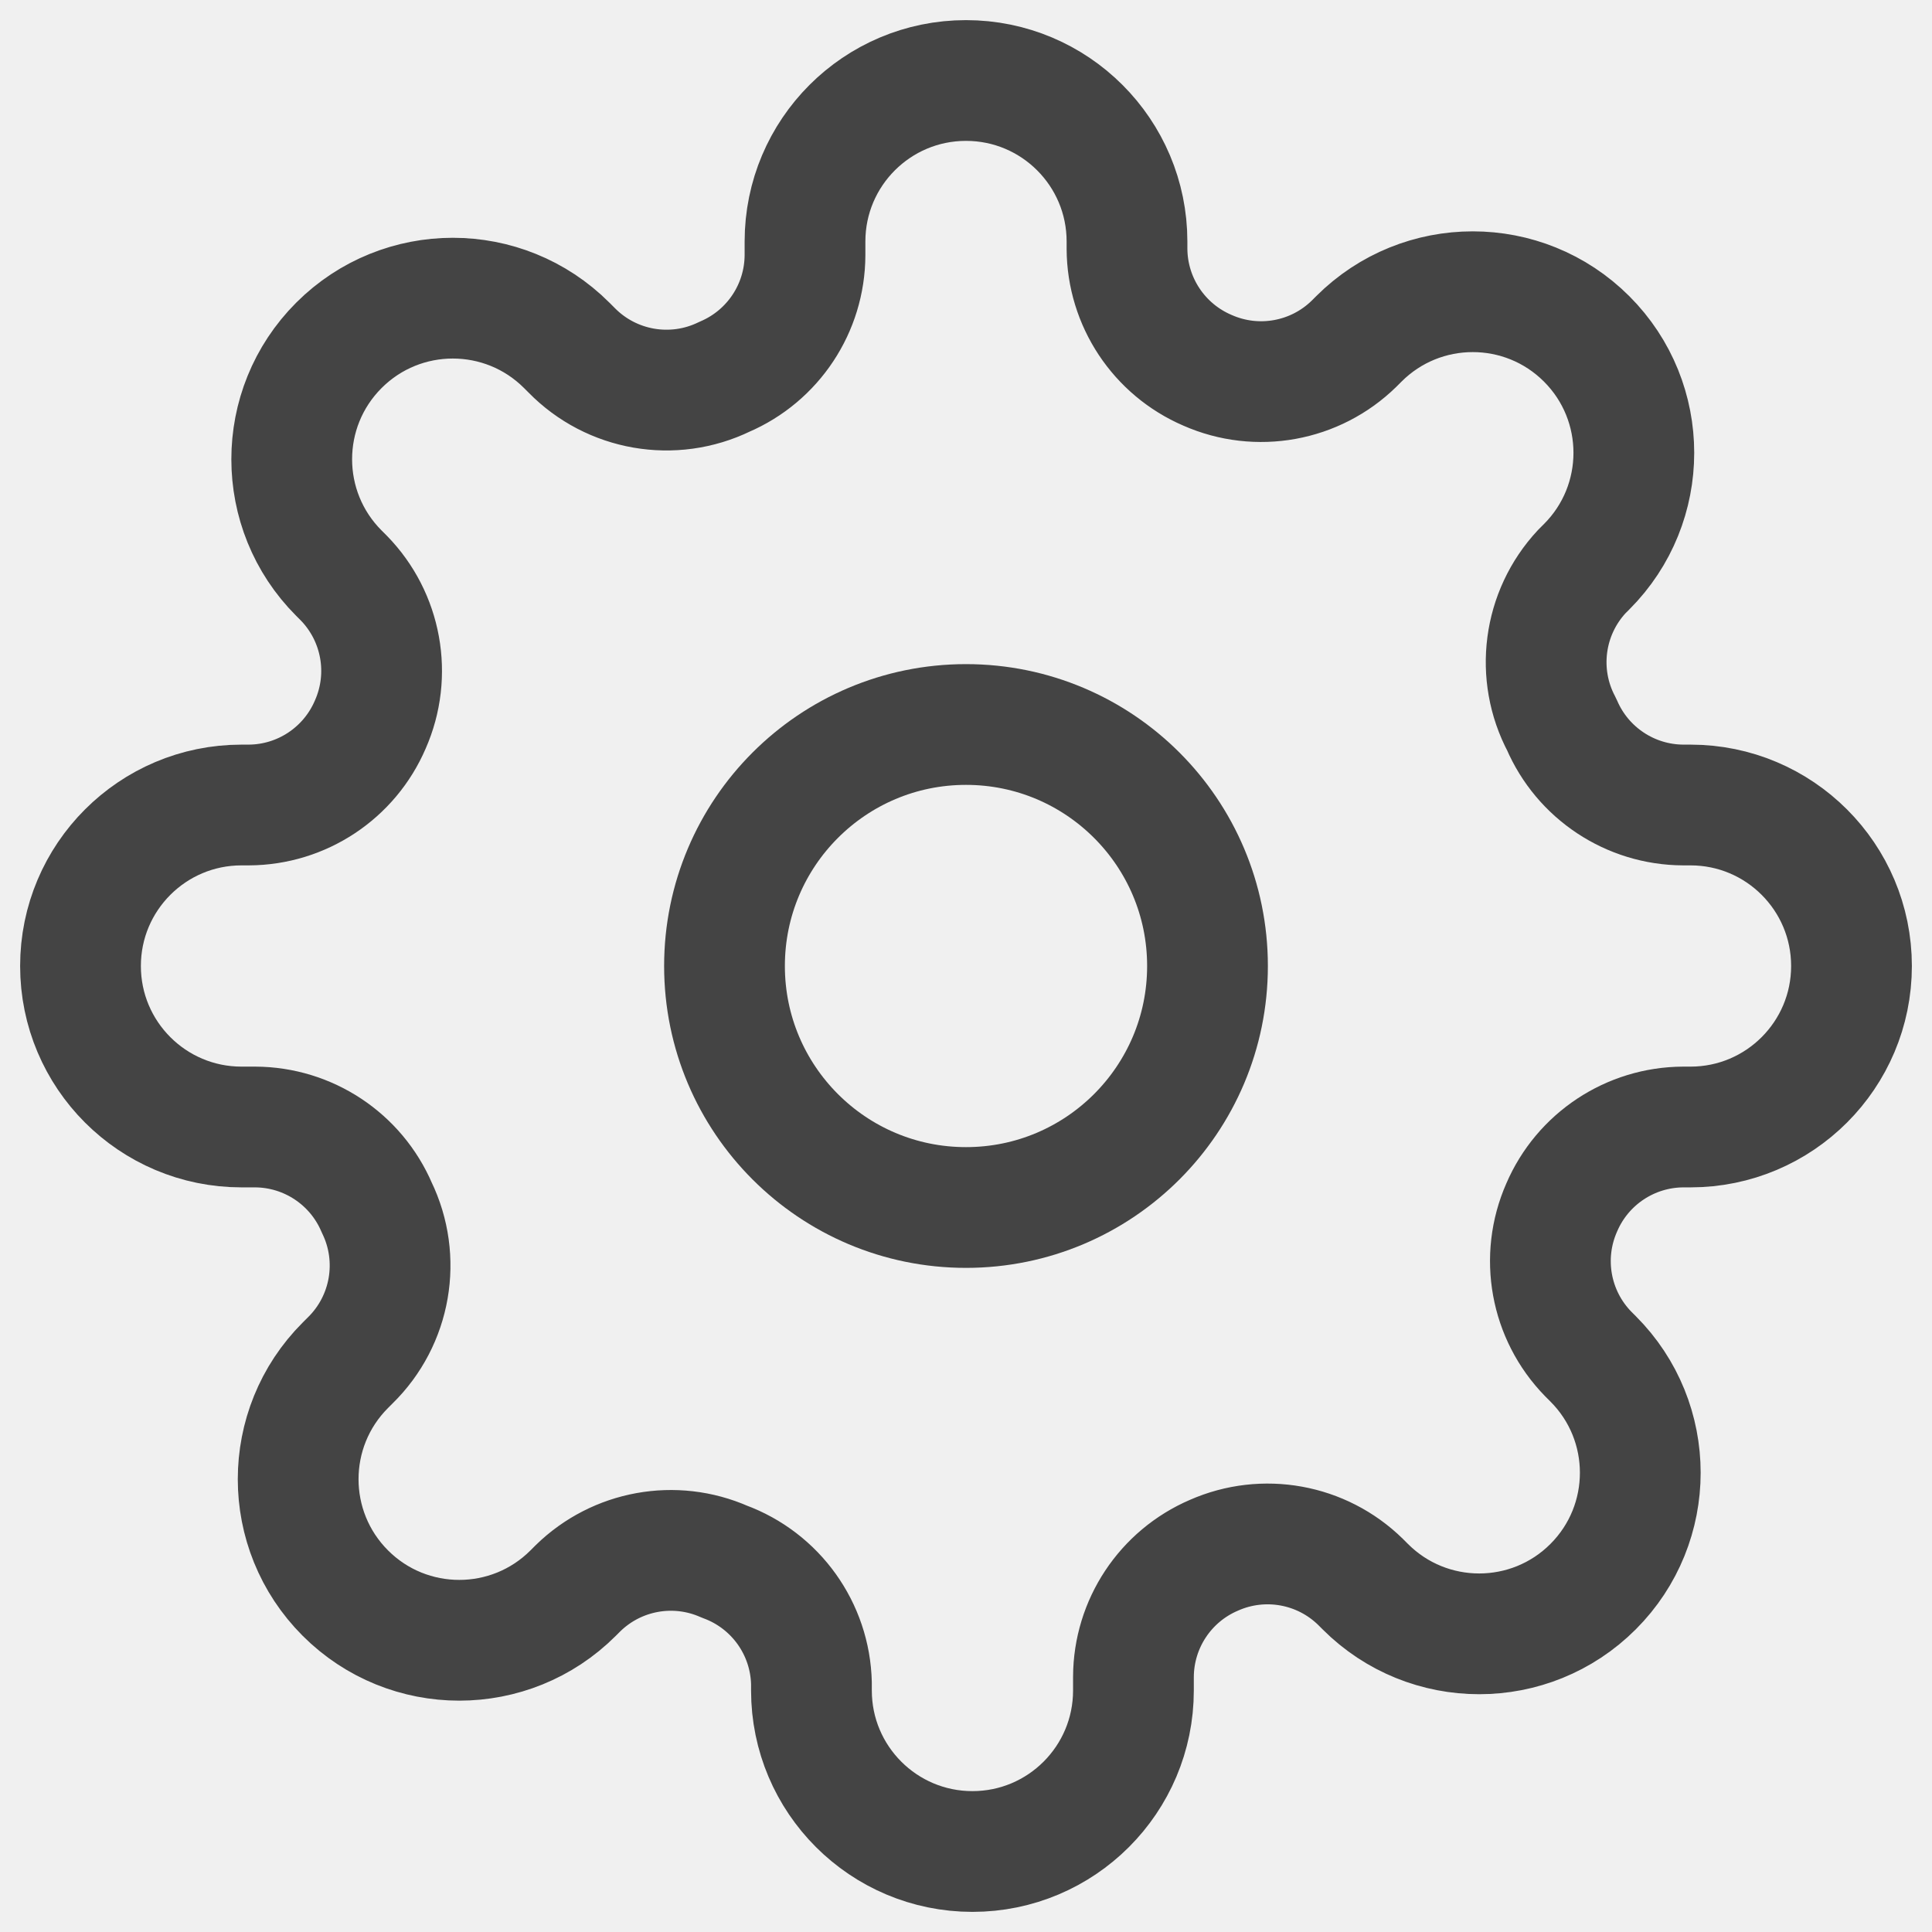
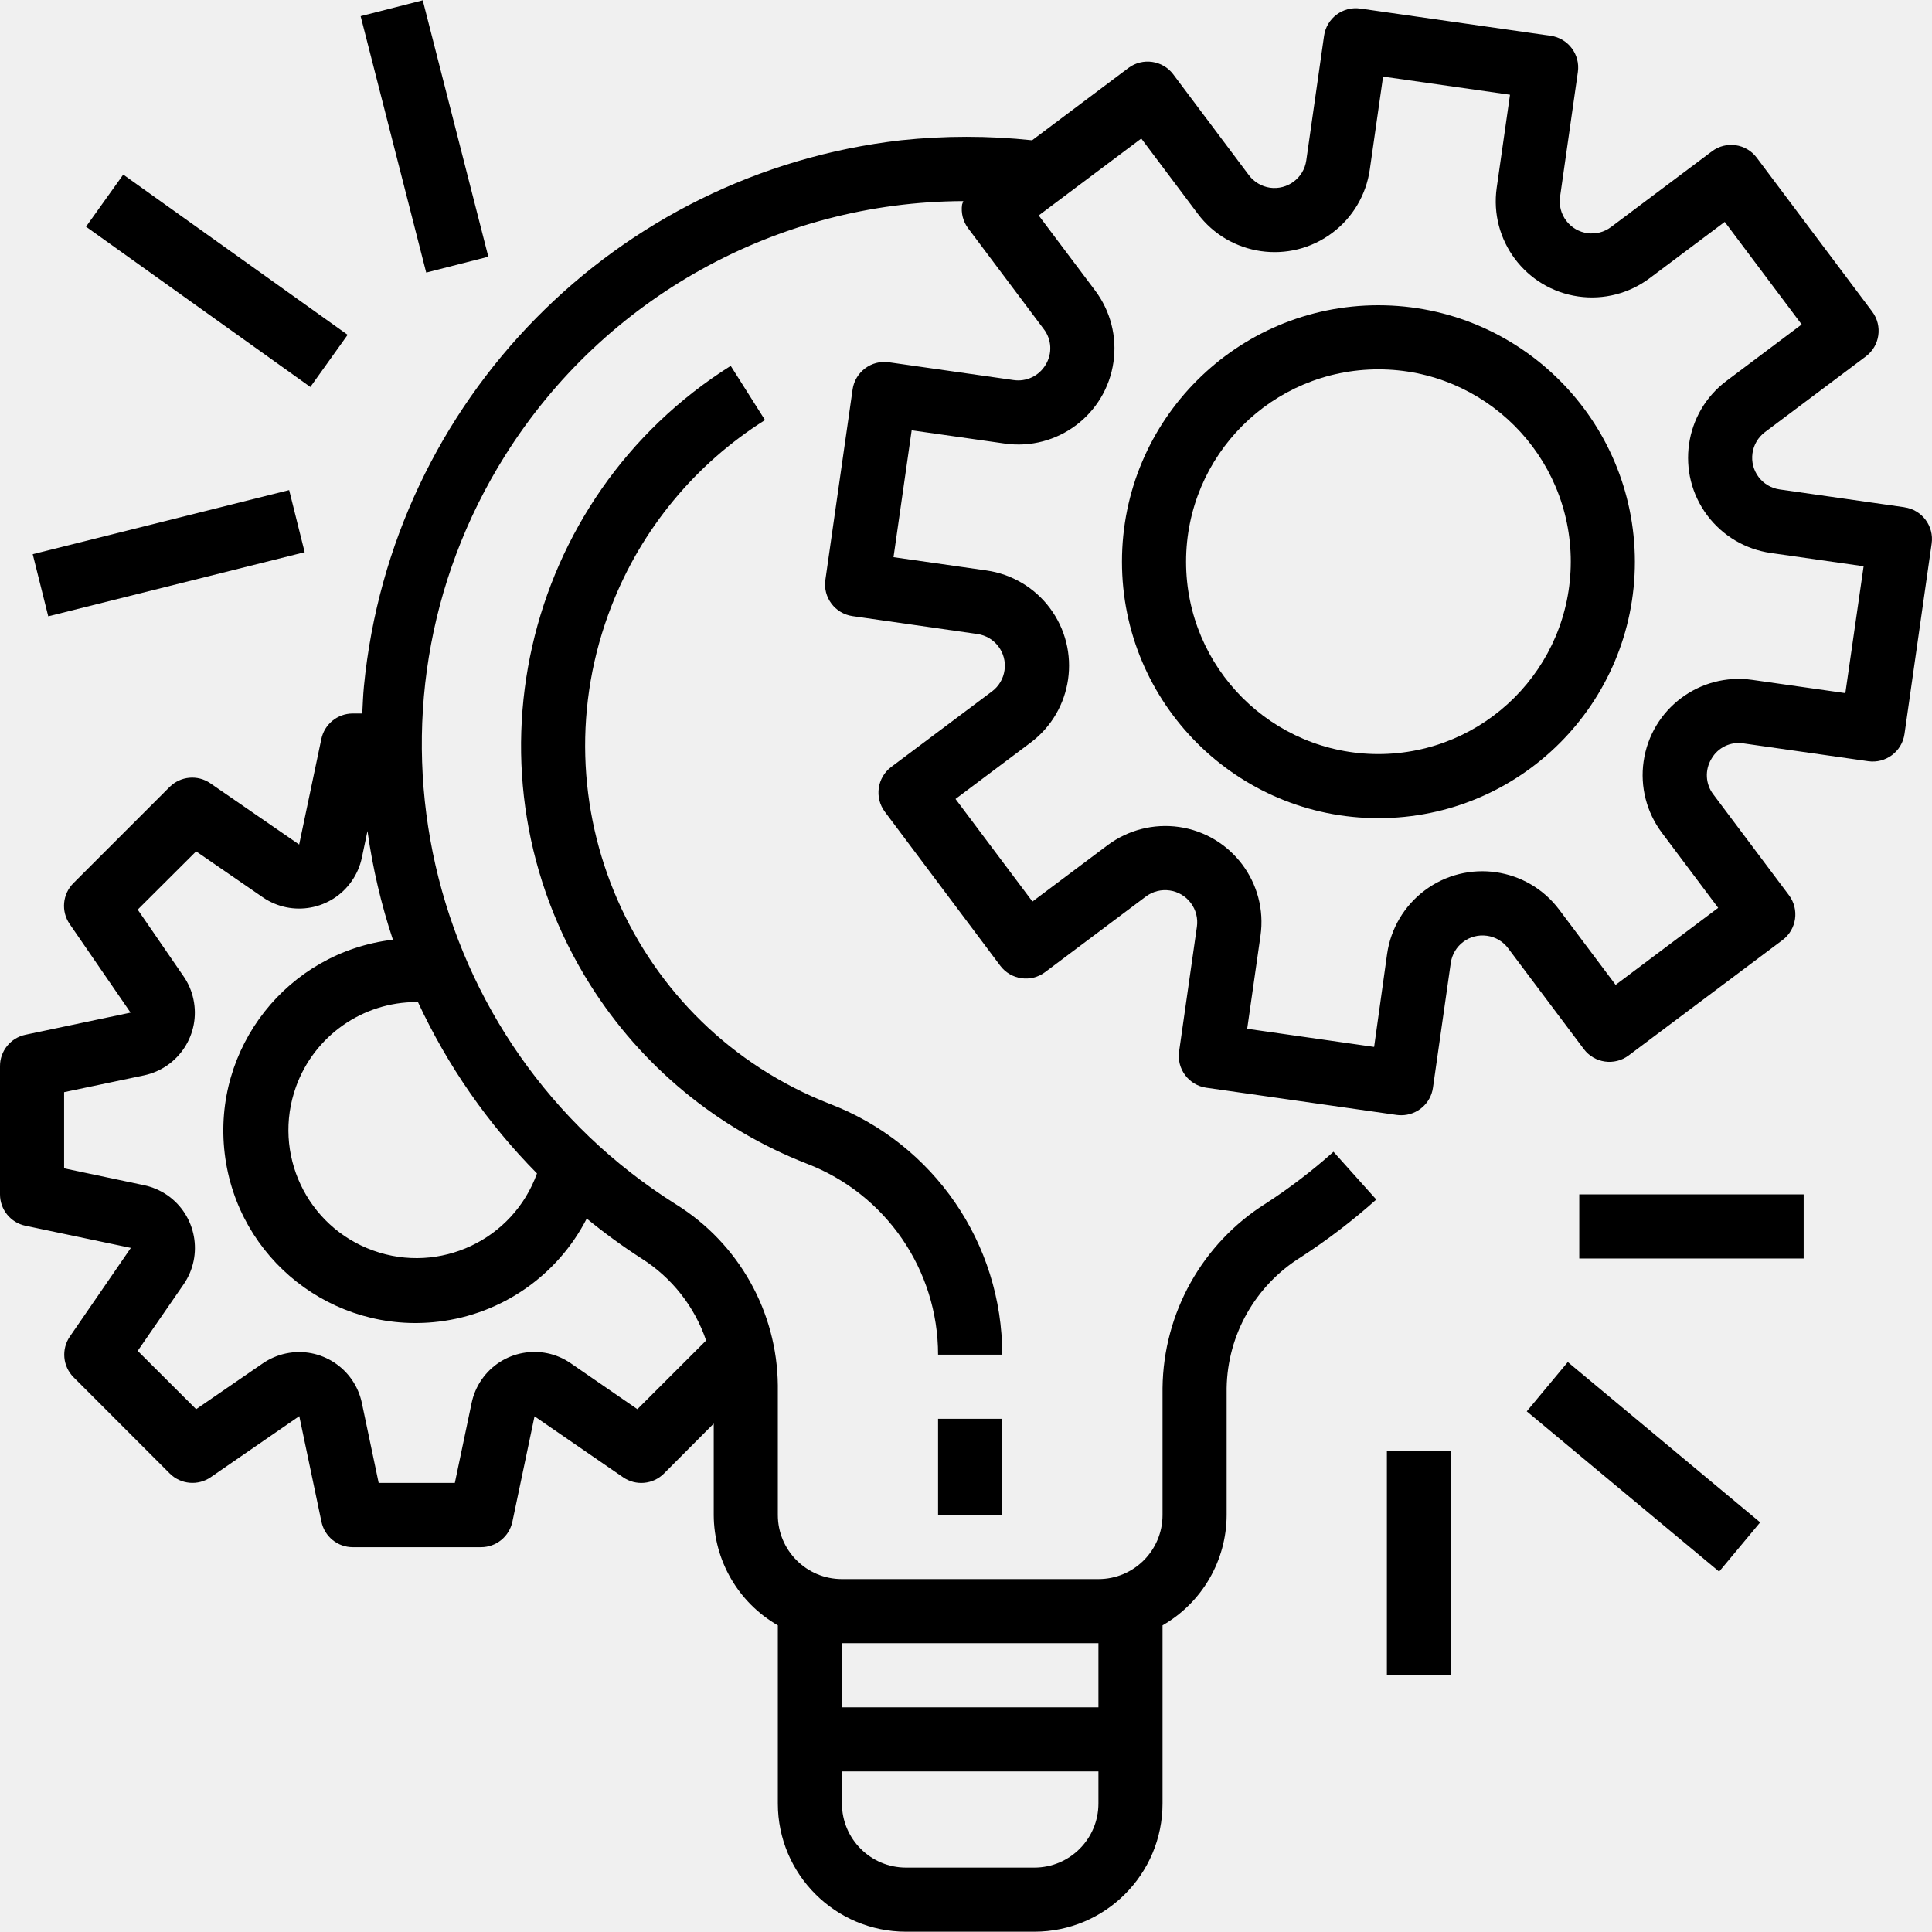
- <svg xmlns="http://www.w3.org/2000/svg" viewBox="0 0 24 24" fill="none" stroke="#444" stroke-width="1.5" stroke-linecap="round" stroke-linejoin="round">
-   <circle cx="12" cy="12" r="3" />
-   <path d="M19.4 15a1.65 1.65 0 0 0 .33 1.82l.06.06a2 2 0 1 1-2.83 2.83l-.06-.06a1.65 1.65 0 0 0-1.82-.33 1.65 1.65 0 0 0-1 1.51V21a2 2 0 0 1-4 0v-.09A1.65 1.65 0 0 0 9 19.4a1.65 1.65 0 0 0-1.82.33l-.06.06a2 2 0 1 1-2.83-2.83l.06-.06A1.65 1.65 0 0 0 4.68 15a1.65 1.65 0 0 0-1.51-1H3a2 2 0 0 1 0-4h.09A1.65 1.65 0 0 0 4.6 9a1.65 1.65 0 0 0-.33-1.82l-.06-.06a2 2 0 1 1 2.83-2.83l.06.06A1.65 1.65 0 0 0 9 4.68a1.65 1.65 0 0 0 1-1.51V3a2 2 0 0 1 4 0v.09a1.65 1.65 0 0 0 1 1.51 1.65 1.65 0 0 0 1.82-.33l.06-.06a2 2 0 1 1 2.83 2.83l-.06.06A1.65 1.65 0 0 0 19.4 9a1.65 1.65 0 0 0 1.51 1H21a2 2 0 0 1 0 4h-.09a1.65 1.65 0 0 0-1.51 1z" />
+ <svg xmlns="http://www.w3.org/2000/svg" width="33" height="33" viewBox="0 0 33 33" fill="none">
+   <g clip-path="url(#clip0_111_250)">
+     <path d="M32.53 8.665C32.53 8.665 32.53 8.665 32.53 8.665L32.529 8.664L30.399 8.36C30.099 8.318 29.891 8.041 29.934 7.741C29.954 7.597 30.031 7.468 30.148 7.38L31.869 6.089C32.111 5.908 32.16 5.565 31.979 5.323L30.007 2.694C29.826 2.452 29.483 2.403 29.241 2.585L27.52 3.876C27.279 4.059 26.935 4.012 26.753 3.771C26.664 3.654 26.626 3.506 26.647 3.361L26.951 1.231C26.994 0.931 26.786 0.654 26.487 0.611C26.487 0.611 26.487 0.611 26.486 0.611L23.236 0.146C22.937 0.103 22.659 0.311 22.616 0.611C22.616 0.611 22.616 0.611 22.616 0.611L22.312 2.741C22.269 3.04 21.992 3.248 21.692 3.206C21.549 3.185 21.419 3.108 21.332 2.992L20.041 1.271C19.86 1.029 19.516 0.98 19.274 1.161L17.629 2.396C16.885 2.317 16.134 2.317 15.389 2.396C10.514 2.953 6.691 6.841 6.216 11.725C6.201 11.88 6.196 12.034 6.188 12.187H6.024C5.764 12.188 5.54 12.371 5.488 12.626L5.11 14.425L3.594 13.38C3.377 13.229 3.083 13.256 2.896 13.443L1.253 15.086C1.067 15.273 1.04 15.566 1.19 15.783L2.23 17.296L0.43 17.675C0.179 17.73 -0.001 17.953 1.25149e-06 18.211V20.401C-0 20.66 0.181 20.884 0.435 20.937L2.235 21.315L1.194 22.828C1.044 23.046 1.071 23.339 1.258 23.526L2.9 25.169C3.087 25.355 3.381 25.382 3.599 25.232L5.112 24.189L5.49 25.989C5.542 26.244 5.766 26.427 6.025 26.427H8.216C8.475 26.427 8.698 26.246 8.752 25.992L9.13 24.192L10.643 25.233C10.861 25.383 11.154 25.356 11.341 25.169L12.191 24.316V25.877C12.194 26.656 12.611 27.374 13.286 27.762V30.805C13.286 32.014 14.267 32.995 15.476 32.995H17.667C18.877 32.995 19.857 32.014 19.857 30.805V27.762C20.532 27.374 20.95 26.656 20.952 25.877V23.709C20.967 22.797 21.444 21.956 22.219 21.474C22.673 21.179 23.104 20.85 23.508 20.489L22.777 19.673C22.416 19.996 22.03 20.291 21.623 20.555C20.536 21.237 19.871 22.426 19.857 23.709V25.877C19.857 26.482 19.367 26.972 18.762 26.972H14.381C13.777 26.972 13.286 26.482 13.286 25.877V23.664C13.274 22.405 12.618 21.239 11.549 20.573C7.209 17.846 5.902 12.118 8.629 7.778C10.321 5.085 13.274 3.446 16.454 3.435C16.446 3.454 16.439 3.474 16.433 3.494C16.412 3.638 16.45 3.784 16.537 3.9L17.828 5.621C17.964 5.797 17.977 6.039 17.861 6.229C17.749 6.42 17.532 6.524 17.313 6.492L15.183 6.188C14.884 6.145 14.606 6.353 14.563 6.652C14.563 6.652 14.563 6.652 14.563 6.653L14.098 9.905C14.055 10.204 14.263 10.481 14.563 10.524C14.563 10.524 14.563 10.524 14.563 10.524L16.693 10.829C16.993 10.872 17.201 11.149 17.158 11.448C17.138 11.592 17.061 11.722 16.945 11.809L15.223 13.1C14.982 13.281 14.933 13.624 15.114 13.866L17.085 16.495C17.267 16.737 17.61 16.786 17.852 16.604L19.573 15.313C19.816 15.132 20.159 15.182 20.34 15.424C20.427 15.54 20.464 15.685 20.444 15.829L20.14 17.959C20.097 18.258 20.305 18.536 20.604 18.579C20.604 18.579 20.604 18.579 20.604 18.579L23.857 19.044C23.882 19.047 23.908 19.049 23.934 19.049C24.206 19.049 24.438 18.849 24.476 18.579L24.78 16.449C24.823 16.149 25.1 15.941 25.4 15.984C25.544 16.004 25.673 16.081 25.76 16.197L27.052 17.918C27.233 18.16 27.576 18.209 27.818 18.028L30.447 16.057C30.689 15.875 30.738 15.532 30.556 15.29L29.265 13.569C29.13 13.393 29.117 13.151 29.233 12.961C29.342 12.768 29.561 12.663 29.78 12.698L31.91 13.002C32.209 13.045 32.487 12.837 32.53 12.538C32.53 12.538 32.53 12.538 32.53 12.538L32.994 9.285C33.037 8.986 32.83 8.708 32.53 8.665ZM14.381 28.067H18.762V29.162H14.381V28.067ZM14.381 30.257H18.762V30.805C18.762 31.41 18.272 31.9 17.667 31.9H15.476C14.872 31.9 14.381 31.41 14.381 30.805V30.257ZM10.022 20.814C10.321 21.059 10.633 21.287 10.958 21.496C11.475 21.823 11.865 22.318 12.061 22.897L10.887 24.07L9.749 23.286C9.251 22.942 8.57 23.068 8.226 23.566C8.144 23.685 8.086 23.82 8.056 23.962L7.769 25.329H6.468L6.181 23.964C6.056 23.372 5.476 22.993 4.884 23.118C4.742 23.148 4.607 23.206 4.488 23.288L3.35 24.07L2.352 23.074L3.136 21.938C3.479 21.44 3.354 20.758 2.857 20.414C2.737 20.332 2.602 20.274 2.46 20.244L1.095 19.956V18.655L2.46 18.368C3.052 18.242 3.43 17.661 3.304 17.069C3.275 16.929 3.218 16.796 3.136 16.677L2.352 15.537L3.35 14.542L4.488 15.326C4.987 15.669 5.669 15.543 6.011 15.045C6.094 14.925 6.151 14.791 6.181 14.649L6.277 14.194C6.365 14.825 6.51 15.446 6.711 16.051C4.909 16.265 3.623 17.9 3.838 19.702C4.052 21.503 5.687 22.79 7.489 22.575C8.574 22.446 9.523 21.786 10.022 20.814ZM9.172 20.043C8.763 21.179 7.51 21.769 6.374 21.36C5.237 20.952 4.647 19.699 5.056 18.562C5.369 17.693 6.194 17.114 7.118 17.116C7.125 17.116 7.132 17.116 7.139 17.116C7.643 18.201 8.33 19.192 9.172 20.043ZM31.52 11.839L29.932 11.613C29.034 11.484 28.202 12.108 28.074 13.007C28.012 13.438 28.125 13.876 28.386 14.224L29.348 15.507L27.596 16.822L26.633 15.539C26.089 14.813 25.059 14.666 24.334 15.21C23.985 15.472 23.755 15.861 23.693 16.292L23.471 17.882L21.303 17.572L21.53 15.984C21.659 15.086 21.035 14.254 20.137 14.125C19.705 14.064 19.267 14.176 18.918 14.437L17.635 15.399L16.321 13.647L17.603 12.685C18.329 12.14 18.476 11.111 17.932 10.385C17.671 10.036 17.282 9.806 16.85 9.744L15.262 9.517L15.572 7.35L17.16 7.576C18.058 7.705 18.891 7.081 19.019 6.183C19.081 5.752 18.969 5.313 18.707 4.964L17.742 3.68L19.494 2.366L20.457 3.649C21.001 4.375 22.031 4.522 22.756 3.978C23.105 3.717 23.335 3.328 23.397 2.896L23.624 1.308L25.792 1.618L25.565 3.206C25.437 4.104 26.061 4.936 26.959 5.064C27.39 5.126 27.828 5.013 28.177 4.752L29.46 3.79L30.774 5.542L29.491 6.505C28.765 7.049 28.618 8.079 29.162 8.804C29.424 9.153 29.813 9.383 30.244 9.445L31.832 9.672L31.52 11.839Z" fill="black" />
+     <path d="M23.545 5.214C21.125 5.214 19.164 7.175 19.164 9.594C19.164 12.014 21.125 13.975 23.545 13.975C25.964 13.975 27.925 12.014 27.925 9.594C27.922 7.176 25.963 5.216 23.545 5.214ZM23.545 12.88C21.73 12.88 20.259 11.409 20.259 9.594C20.259 7.78 21.73 6.309 23.545 6.309C25.359 6.309 26.83 7.78 26.83 9.594C26.828 11.408 25.358 12.877 23.545 12.88Z" fill="black" />
+     <path d="M17.119 24.234H16.023V25.877H17.119V24.234Z" fill="black" />
+     <path d="M14.176 18.856C10.796 17.536 9.126 13.725 10.447 10.345C10.958 9.035 11.877 7.924 13.067 7.175L12.481 6.249C8.899 8.505 7.824 13.239 10.081 16.821C10.955 18.208 12.251 19.279 13.778 19.875C15.13 20.393 16.023 21.691 16.023 23.139H17.119C17.12 21.239 15.95 19.536 14.176 18.856Z" fill="black" />
+     <path d="M30.808 20.401H26.975V21.496H30.808V20.401Z" fill="black" />
+     <path d="M26.779 23.265L26.078 24.107L29.364 26.844L30.065 26.003L26.779 23.265Z" fill="black" />
+     <path d="M24.785 24.782H23.689V28.615H24.785V24.782Z" fill="black" />
+     <path d="M4.939 8.371L0.559 9.466L0.824 10.527L5.204 9.432L4.939 8.371Z" fill="black" />
+     <path d="M2.105 2.982L1.469 3.872L5.301 6.61L5.938 5.719L2.105 2.982Z" fill="black" />
+     <path d="M7.221 0.005L6.16 0.276L7.28 4.656L8.341 4.385L7.221 0.005Z" fill="black" />
+   </g>
+   <defs>
+     <clipPath id="clip0_111_250">
+       <rect width="33" height="33" fill="white" />
+     </clipPath>
+   </defs>
</svg>
